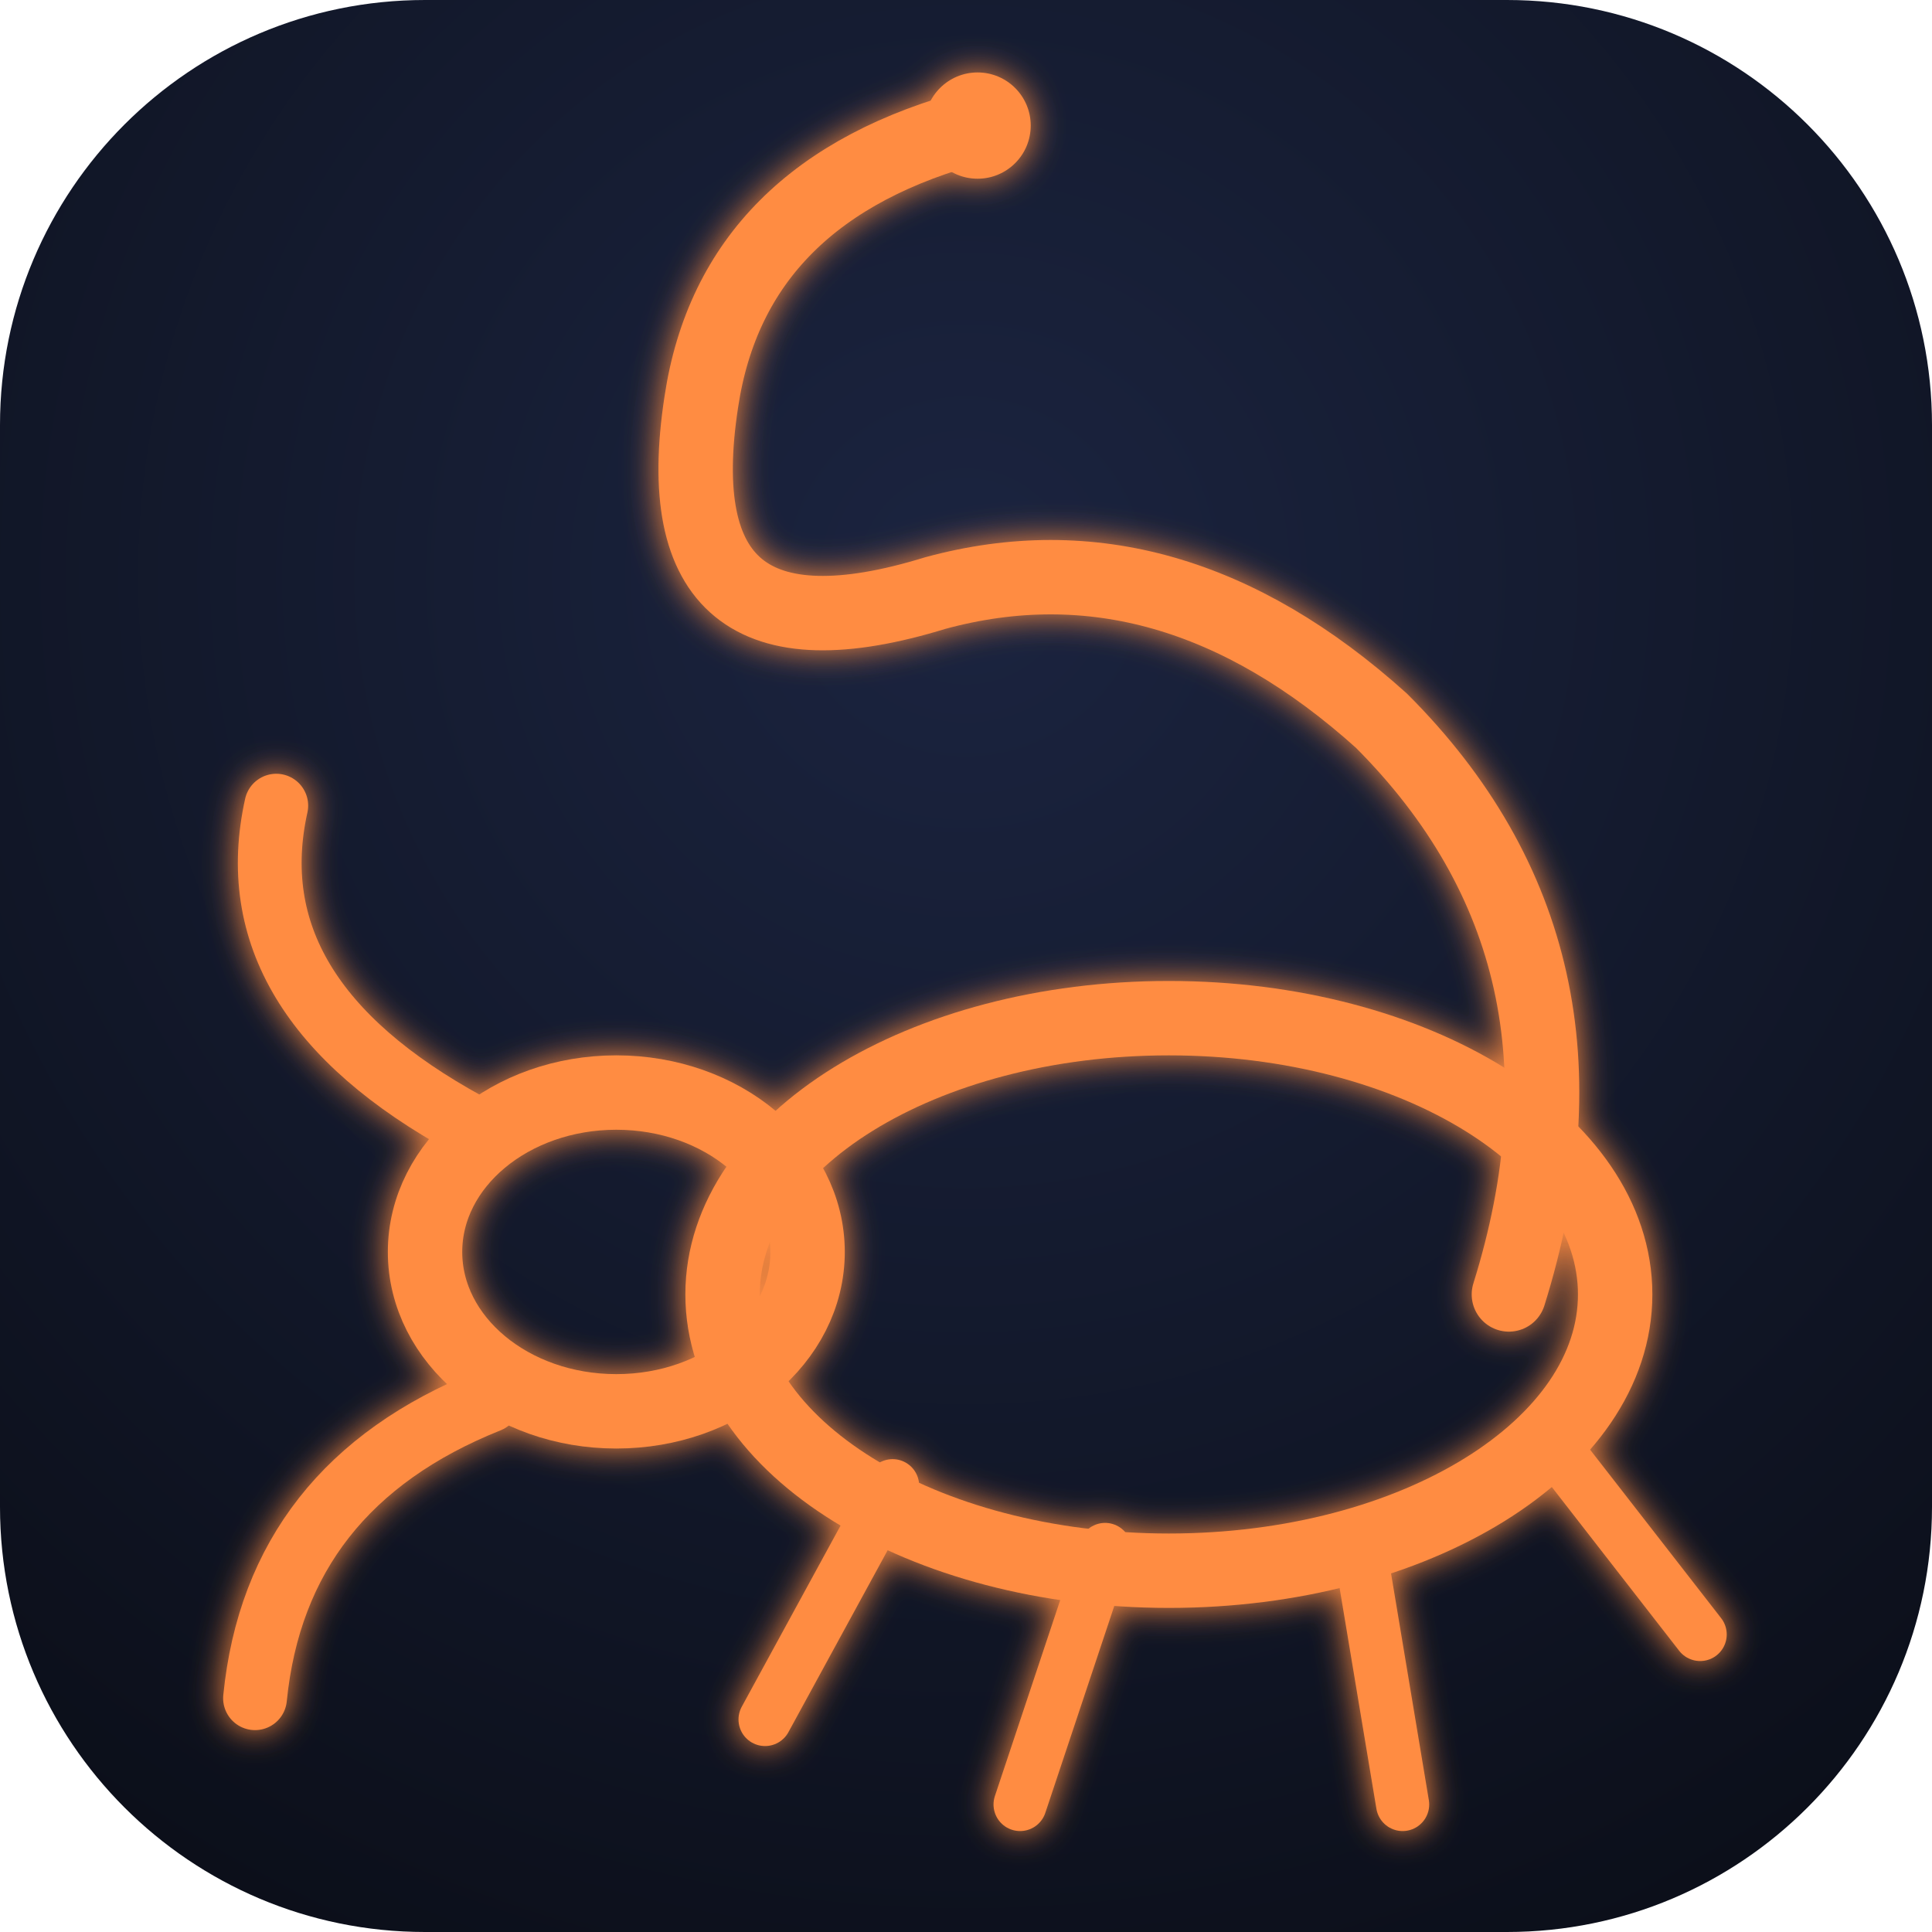
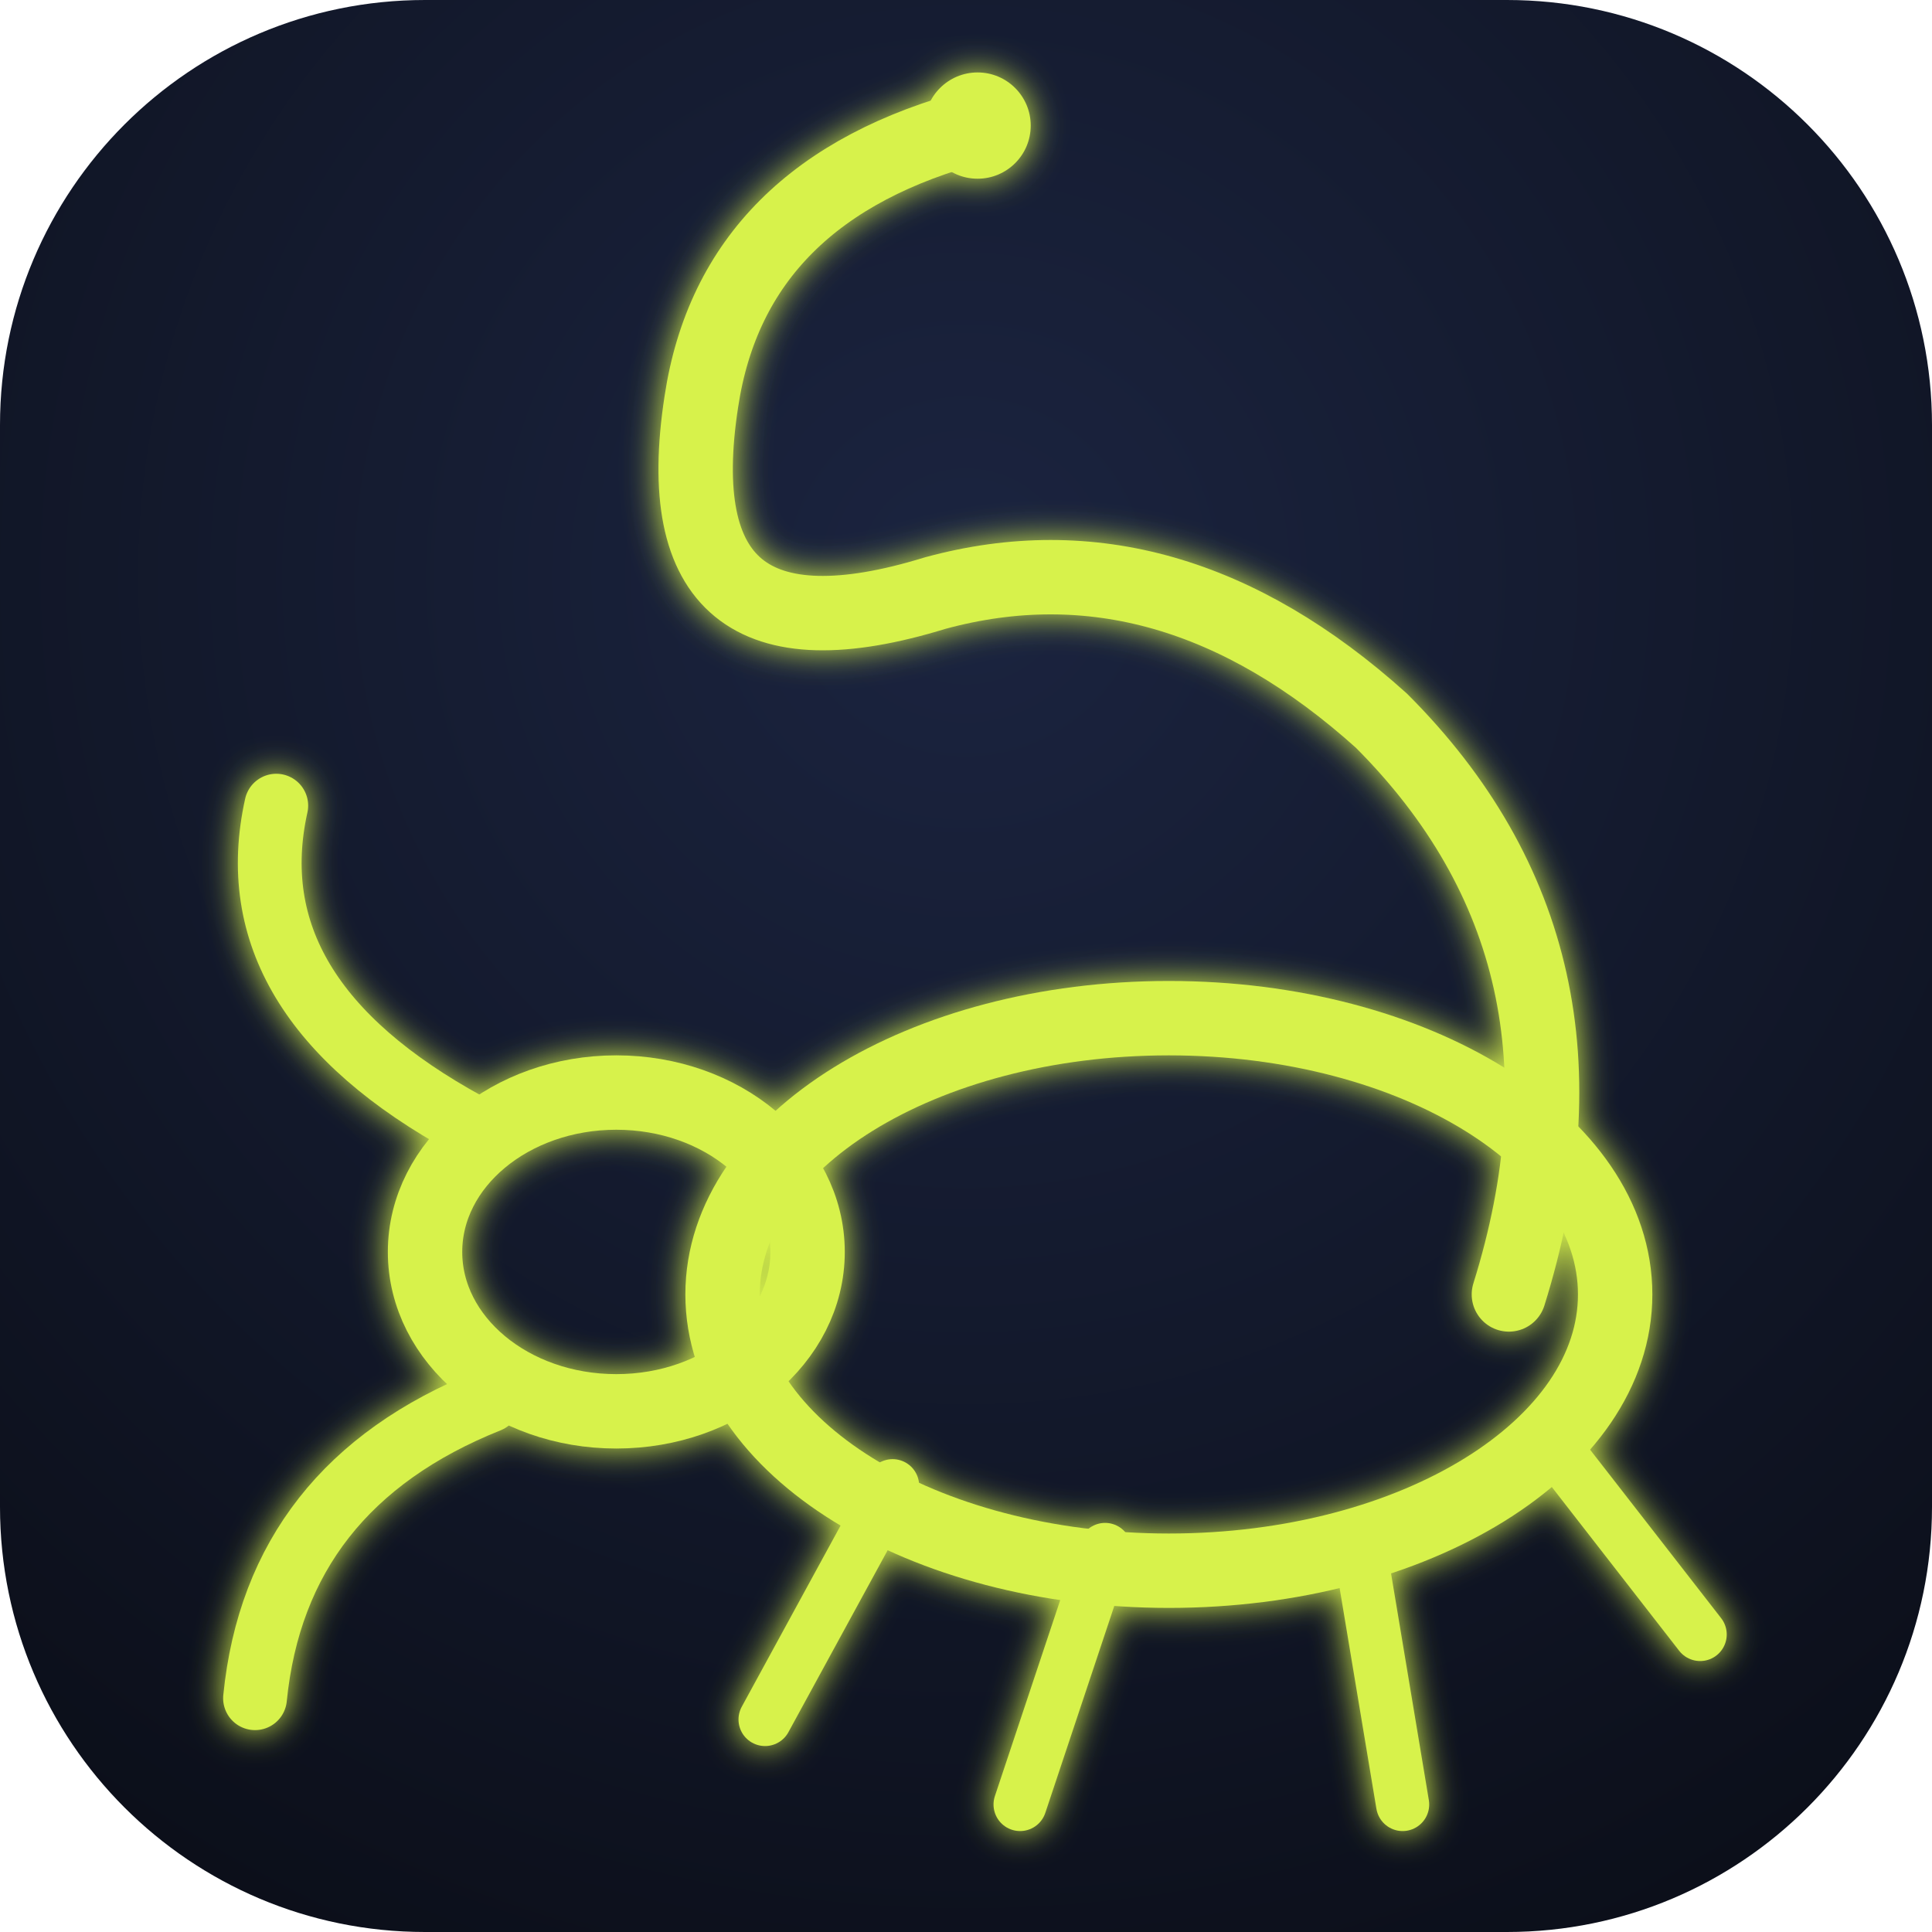
<svg xmlns="http://www.w3.org/2000/svg" viewBox="0 0 100 100">
  <defs>
    <radialGradient id="bg" cx="50%" cy="30%" r="85%">
      <stop offset="0%" stop-color="#1B2440" />
      <stop offset="100%" stop-color="#0A0D16" />
    </radialGradient>
    <filter id="glow" x="-25%" y="-25%" width="150%" height="150%">
      <feGaussianBlur stdDeviation="1.6" result="blur" />
      <feMerge>
        <feMergeNode in="blur" />
        <feMergeNode in="SourceGraphic" />
      </feMerge>
    </filter>
  </defs>
  <rect width="100" height="100" rx="22" fill="url(#bg)" />
  <g filter="url(#glow)" transform="translate(-66,-65) scale(.55)">
-     <g transform="translate(112,90)" fill="none" stroke="#FF8C42" stroke-linecap="round" stroke-linejoin="round">
+     <g transform="translate(112,90)" fill="none" stroke="#D7F24B" stroke-linecap="round" stroke-linejoin="round">
      <path d="M150 150 Q160 118 138 96 Q118 78 96 84 Q70 92 74 66 Q77 46 100 40" stroke-width="7" />
-       <circle cx="100" cy="40" r="5" fill="#FF8C42" stroke="none" />
+       <circle cx="100" cy="40" r="5" fill="#D7F24B" stroke="none" />
      <ellipse cx="118" cy="150" rx="42" ry="26" stroke-width="7" />
      <ellipse cx="66" cy="146" rx="18" ry="15" stroke-width="7" />
      <path d="M52 134 Q30 122 34 104" stroke-width="6" />
      <path d="M54 160 Q34 168 32 188" stroke-width="6" />
      <path d="M92 168 L80 190" stroke-width="5" />
      <path d="M112 174 L104 198" stroke-width="5" />
      <path d="M136 174 L140 198" stroke-width="5" />
      <path d="M154 164 L168 182" stroke-width="5" />
    </g>
  </g>
</svg>
